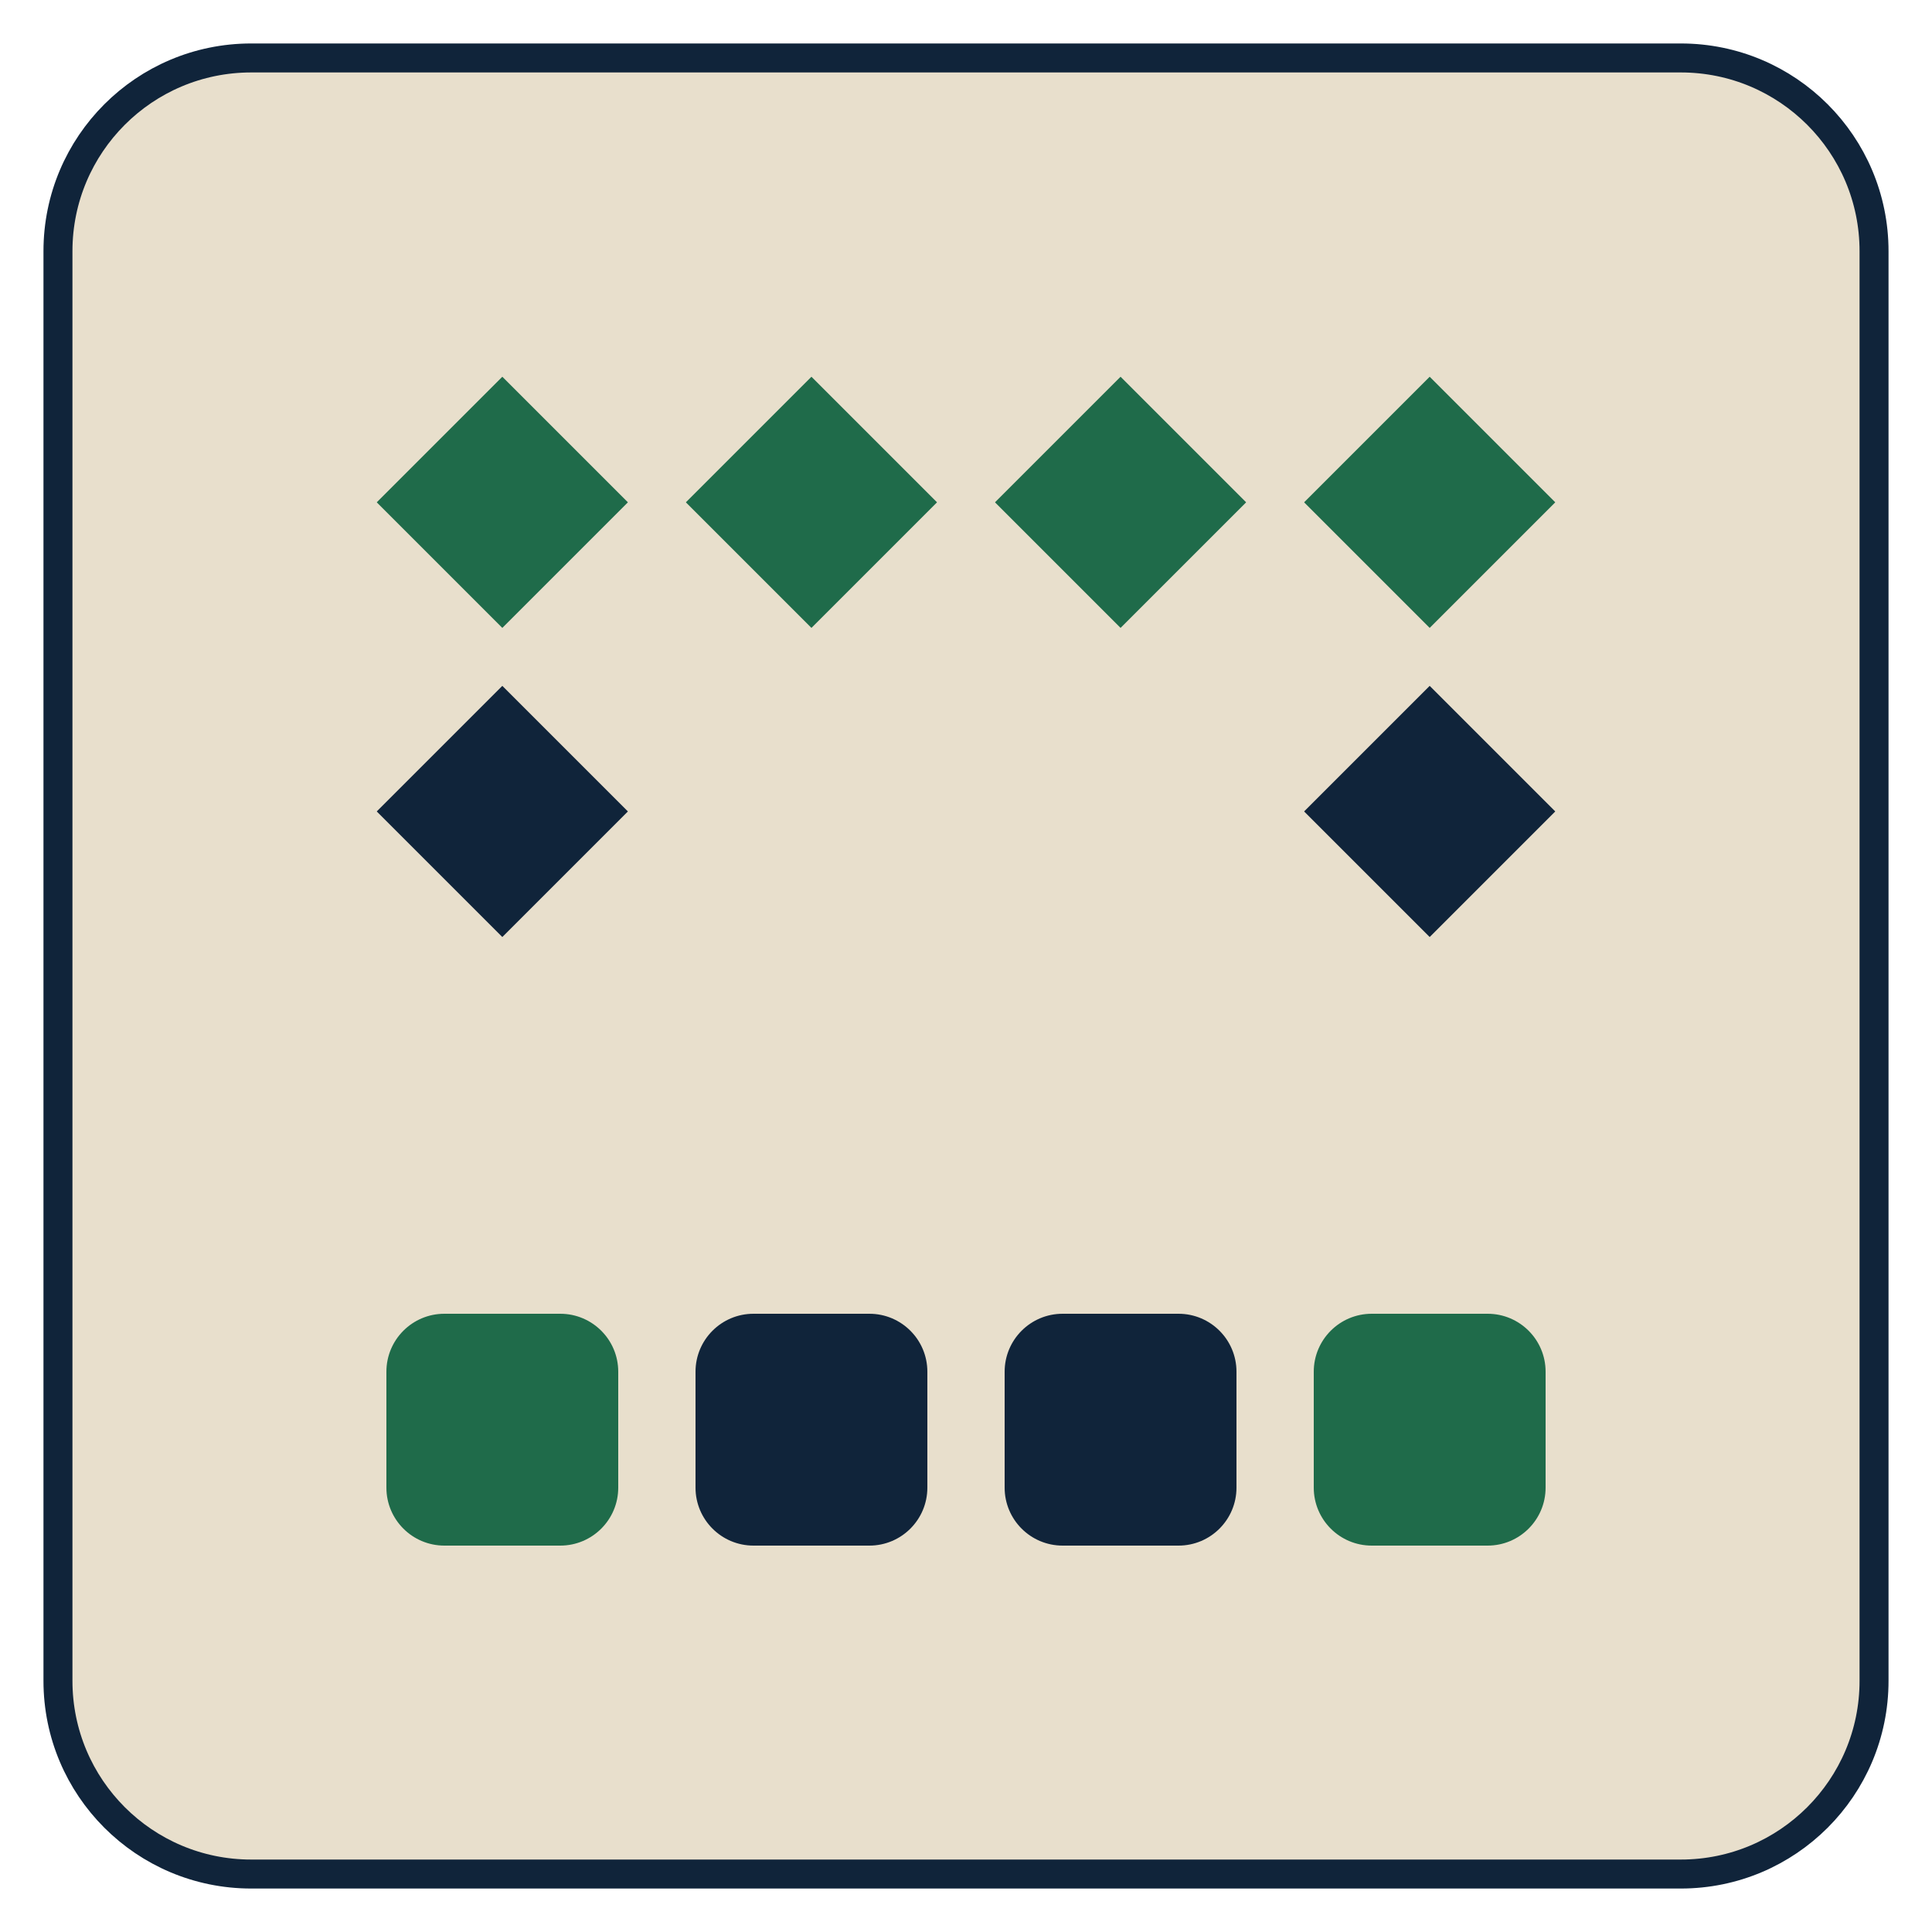
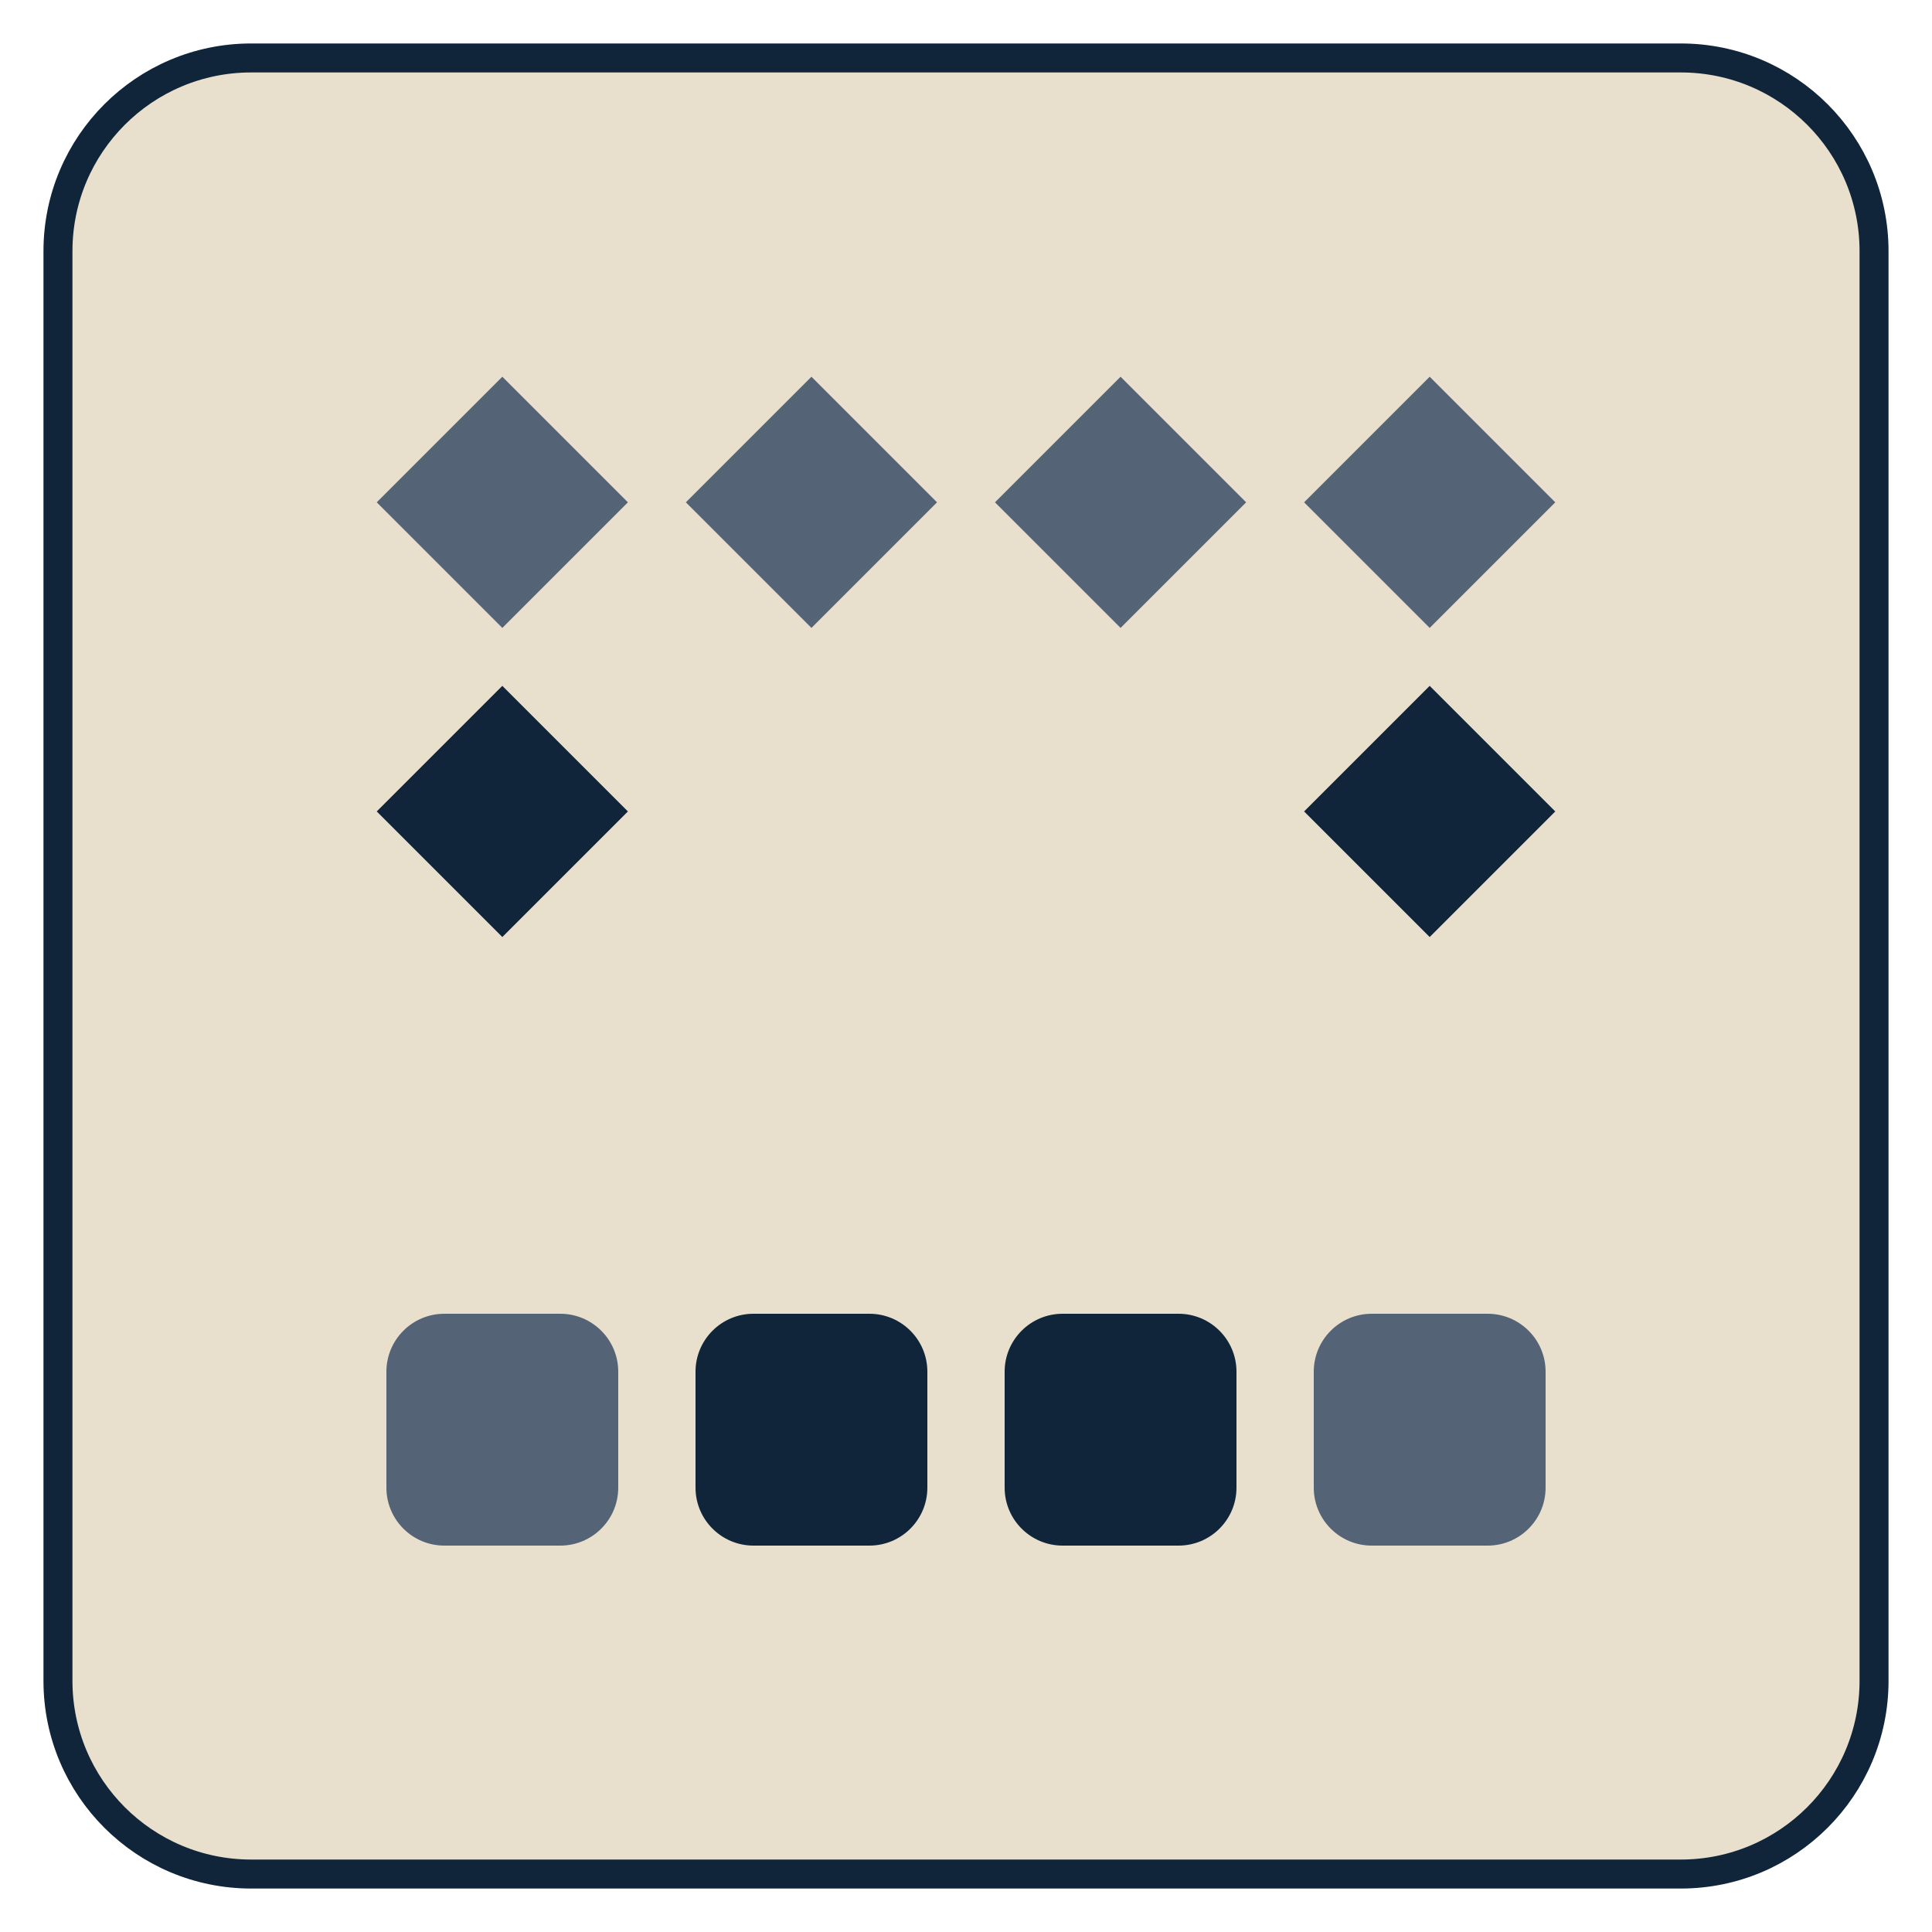
<svg xmlns="http://www.w3.org/2000/svg" viewBox="0 0 200 200" role="img" aria-hidden="true">
  <rect x="6" y="6" width="188" height="188" rx="20" fill="#e8dfcc" stroke="#10243a" stroke-width="3" />
-   <path d="M52,39 L65,52 L52,65 L39,52 Z" fill="#1f6b4a" />
-   <path d="M84,39 L97,52 L84,65 L71,52 Z" fill="#1f6b4a" />
-   <path d="M116,39 L129,52 L116,65 L103,52 Z" fill="#1f6b4a" />
-   <path d="M148,39 L161,52 L148,65 L135,52 Z" fill="#1f6b4a" />
+   <path d="M52,39 L65,52 L52,65 L39,52 Z" fill="#546375" />
+   <path d="M84,39 L97,52 L84,65 L71,52 Z" fill="#546375" />
+   <path d="M116,39 L129,52 L116,65 L103,52 Z" fill="#546375" />
+   <path d="M148,39 L161,52 L148,65 L135,52 Z" fill="#546375" />
  <path d="M52,71 L65,84 L52,97 L39,84 Z" fill="#10243a" />
  <path d="M148,71 L161,84 L148,97 L135,84 Z" fill="#10243a" />
-   <rect x="40" y="136" width="24" height="24" rx="6" fill="#1f6b4a" />
+   <rect x="40" y="136" width="24" height="24" rx="6" fill="#546375" />
  <rect x="72" y="136" width="24" height="24" rx="6" fill="#10243a" />
  <rect x="104" y="136" width="24" height="24" rx="6" fill="#10243a" />
-   <rect x="136" y="136" width="24" height="24" rx="6" fill="#1f6b4a" />
+   <rect x="136" y="136" width="24" height="24" rx="6" fill="#546375" />
</svg>
